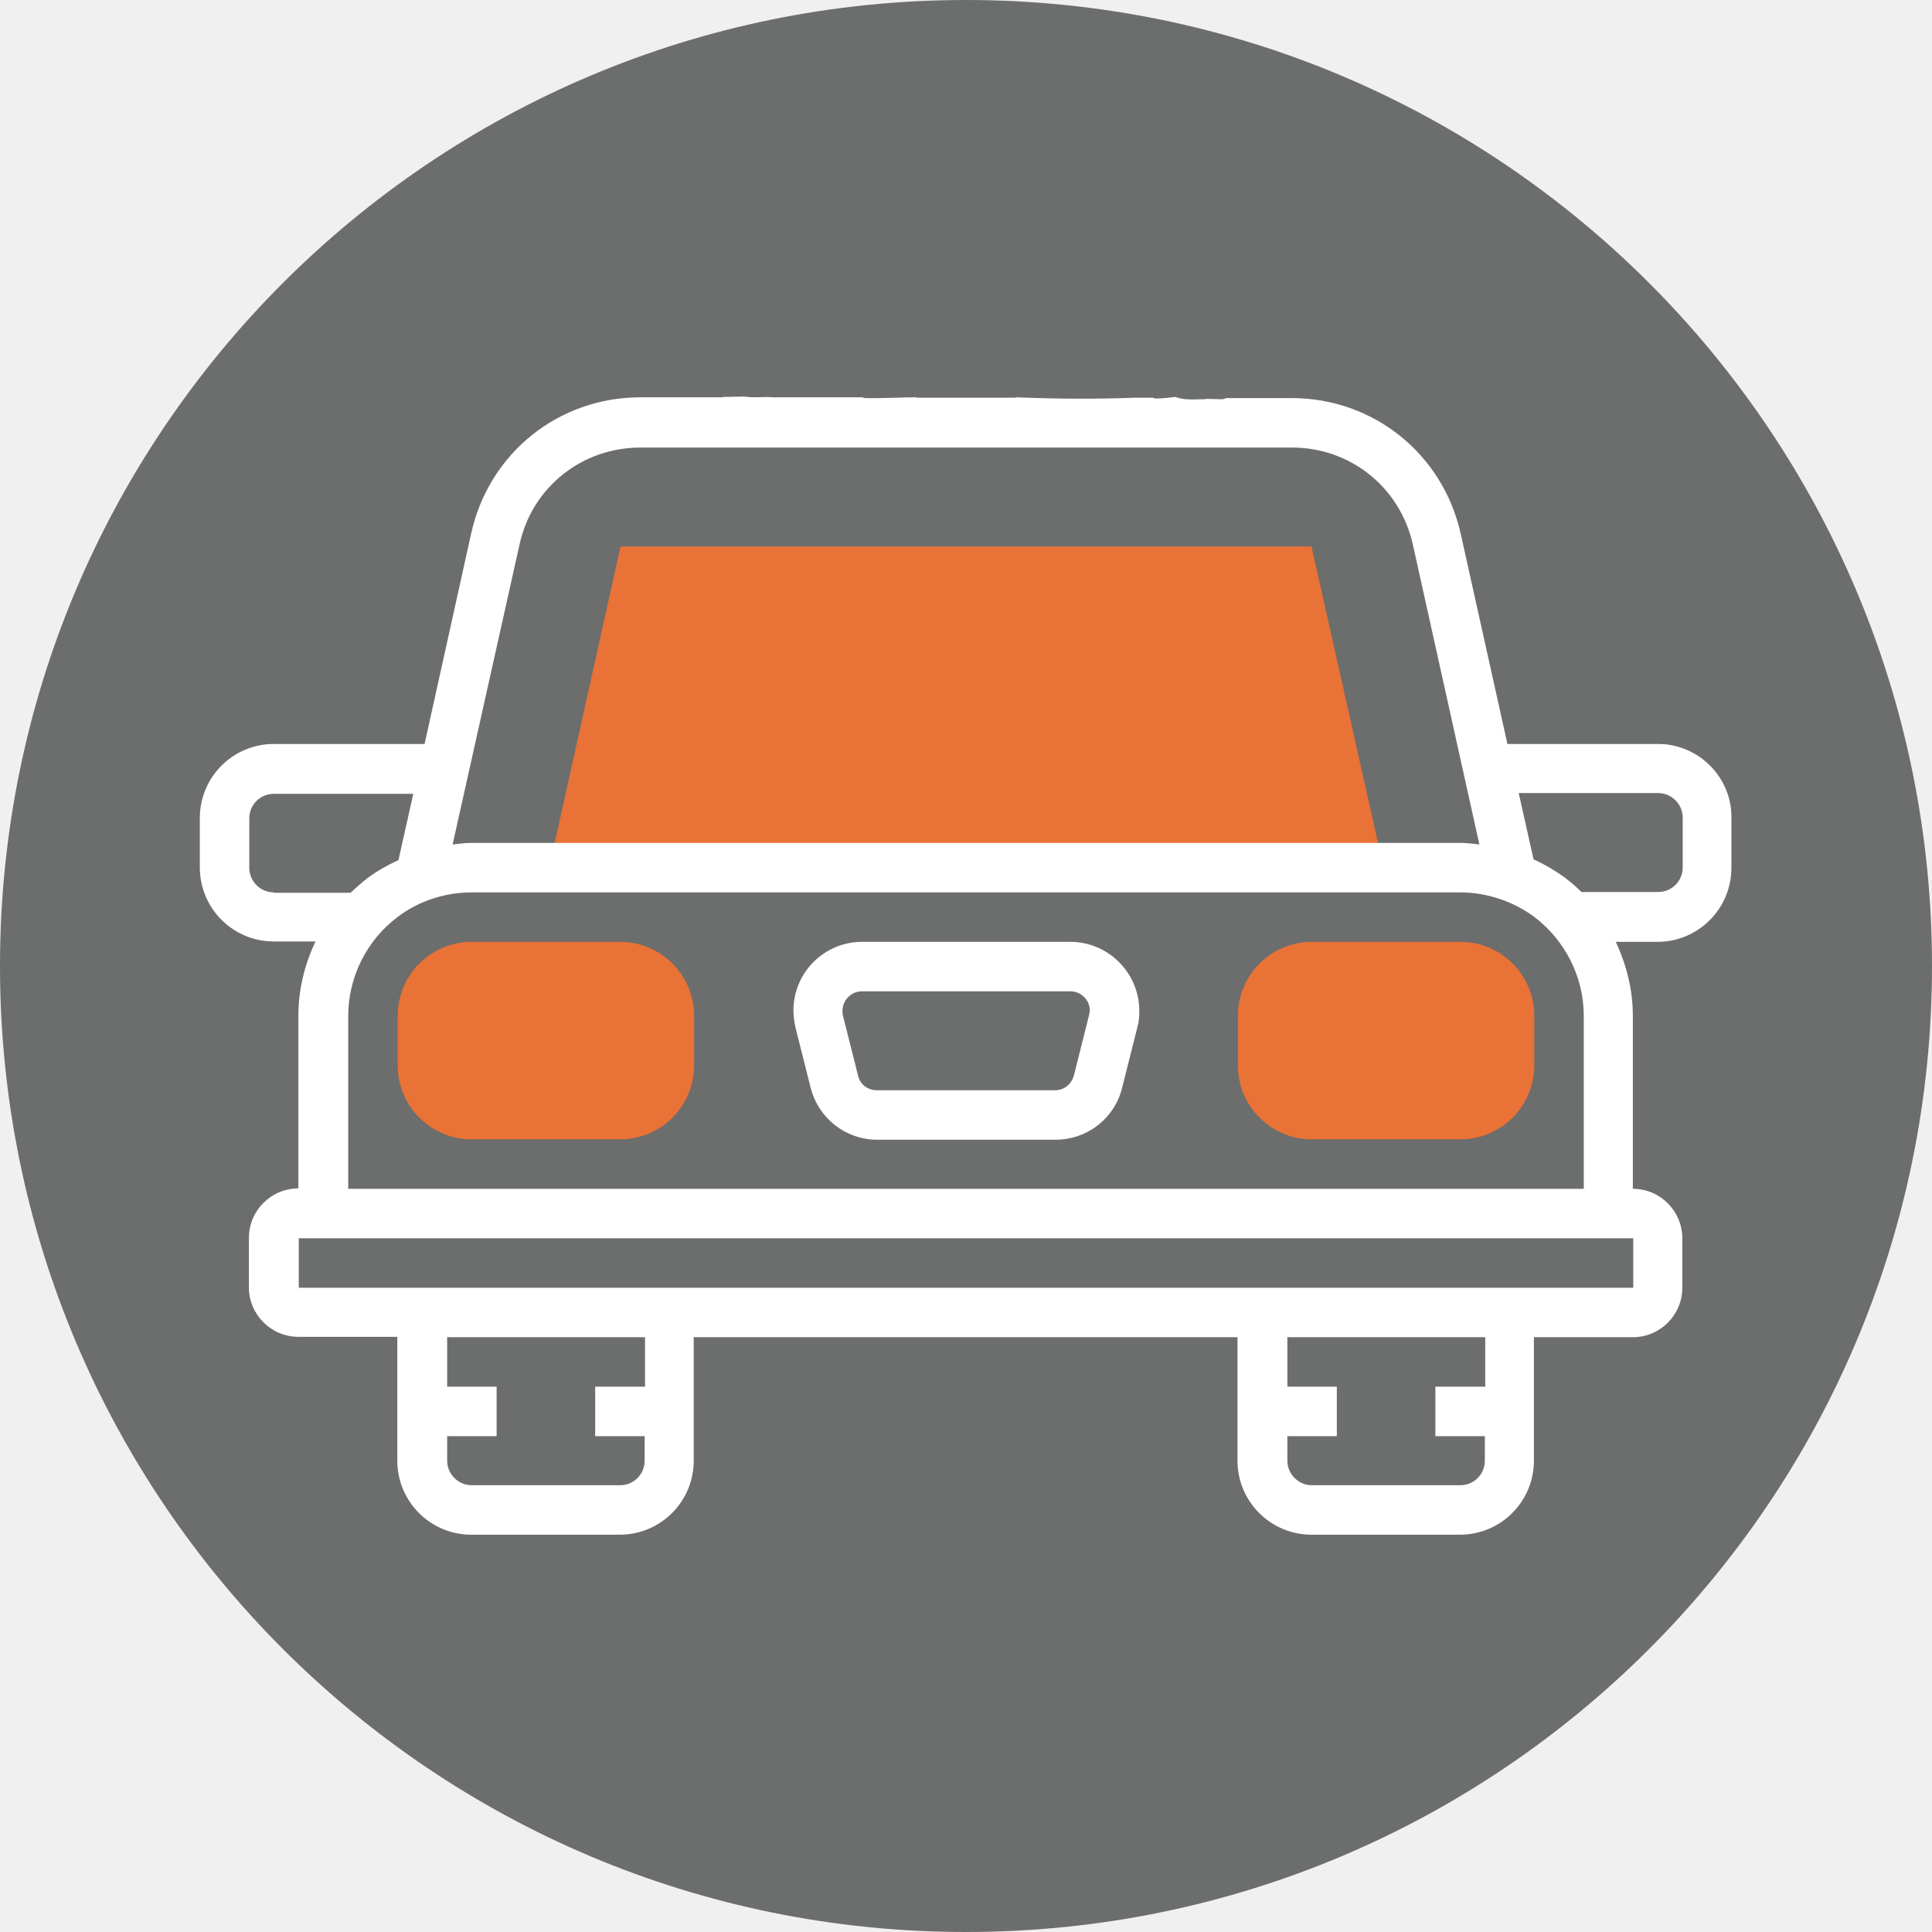
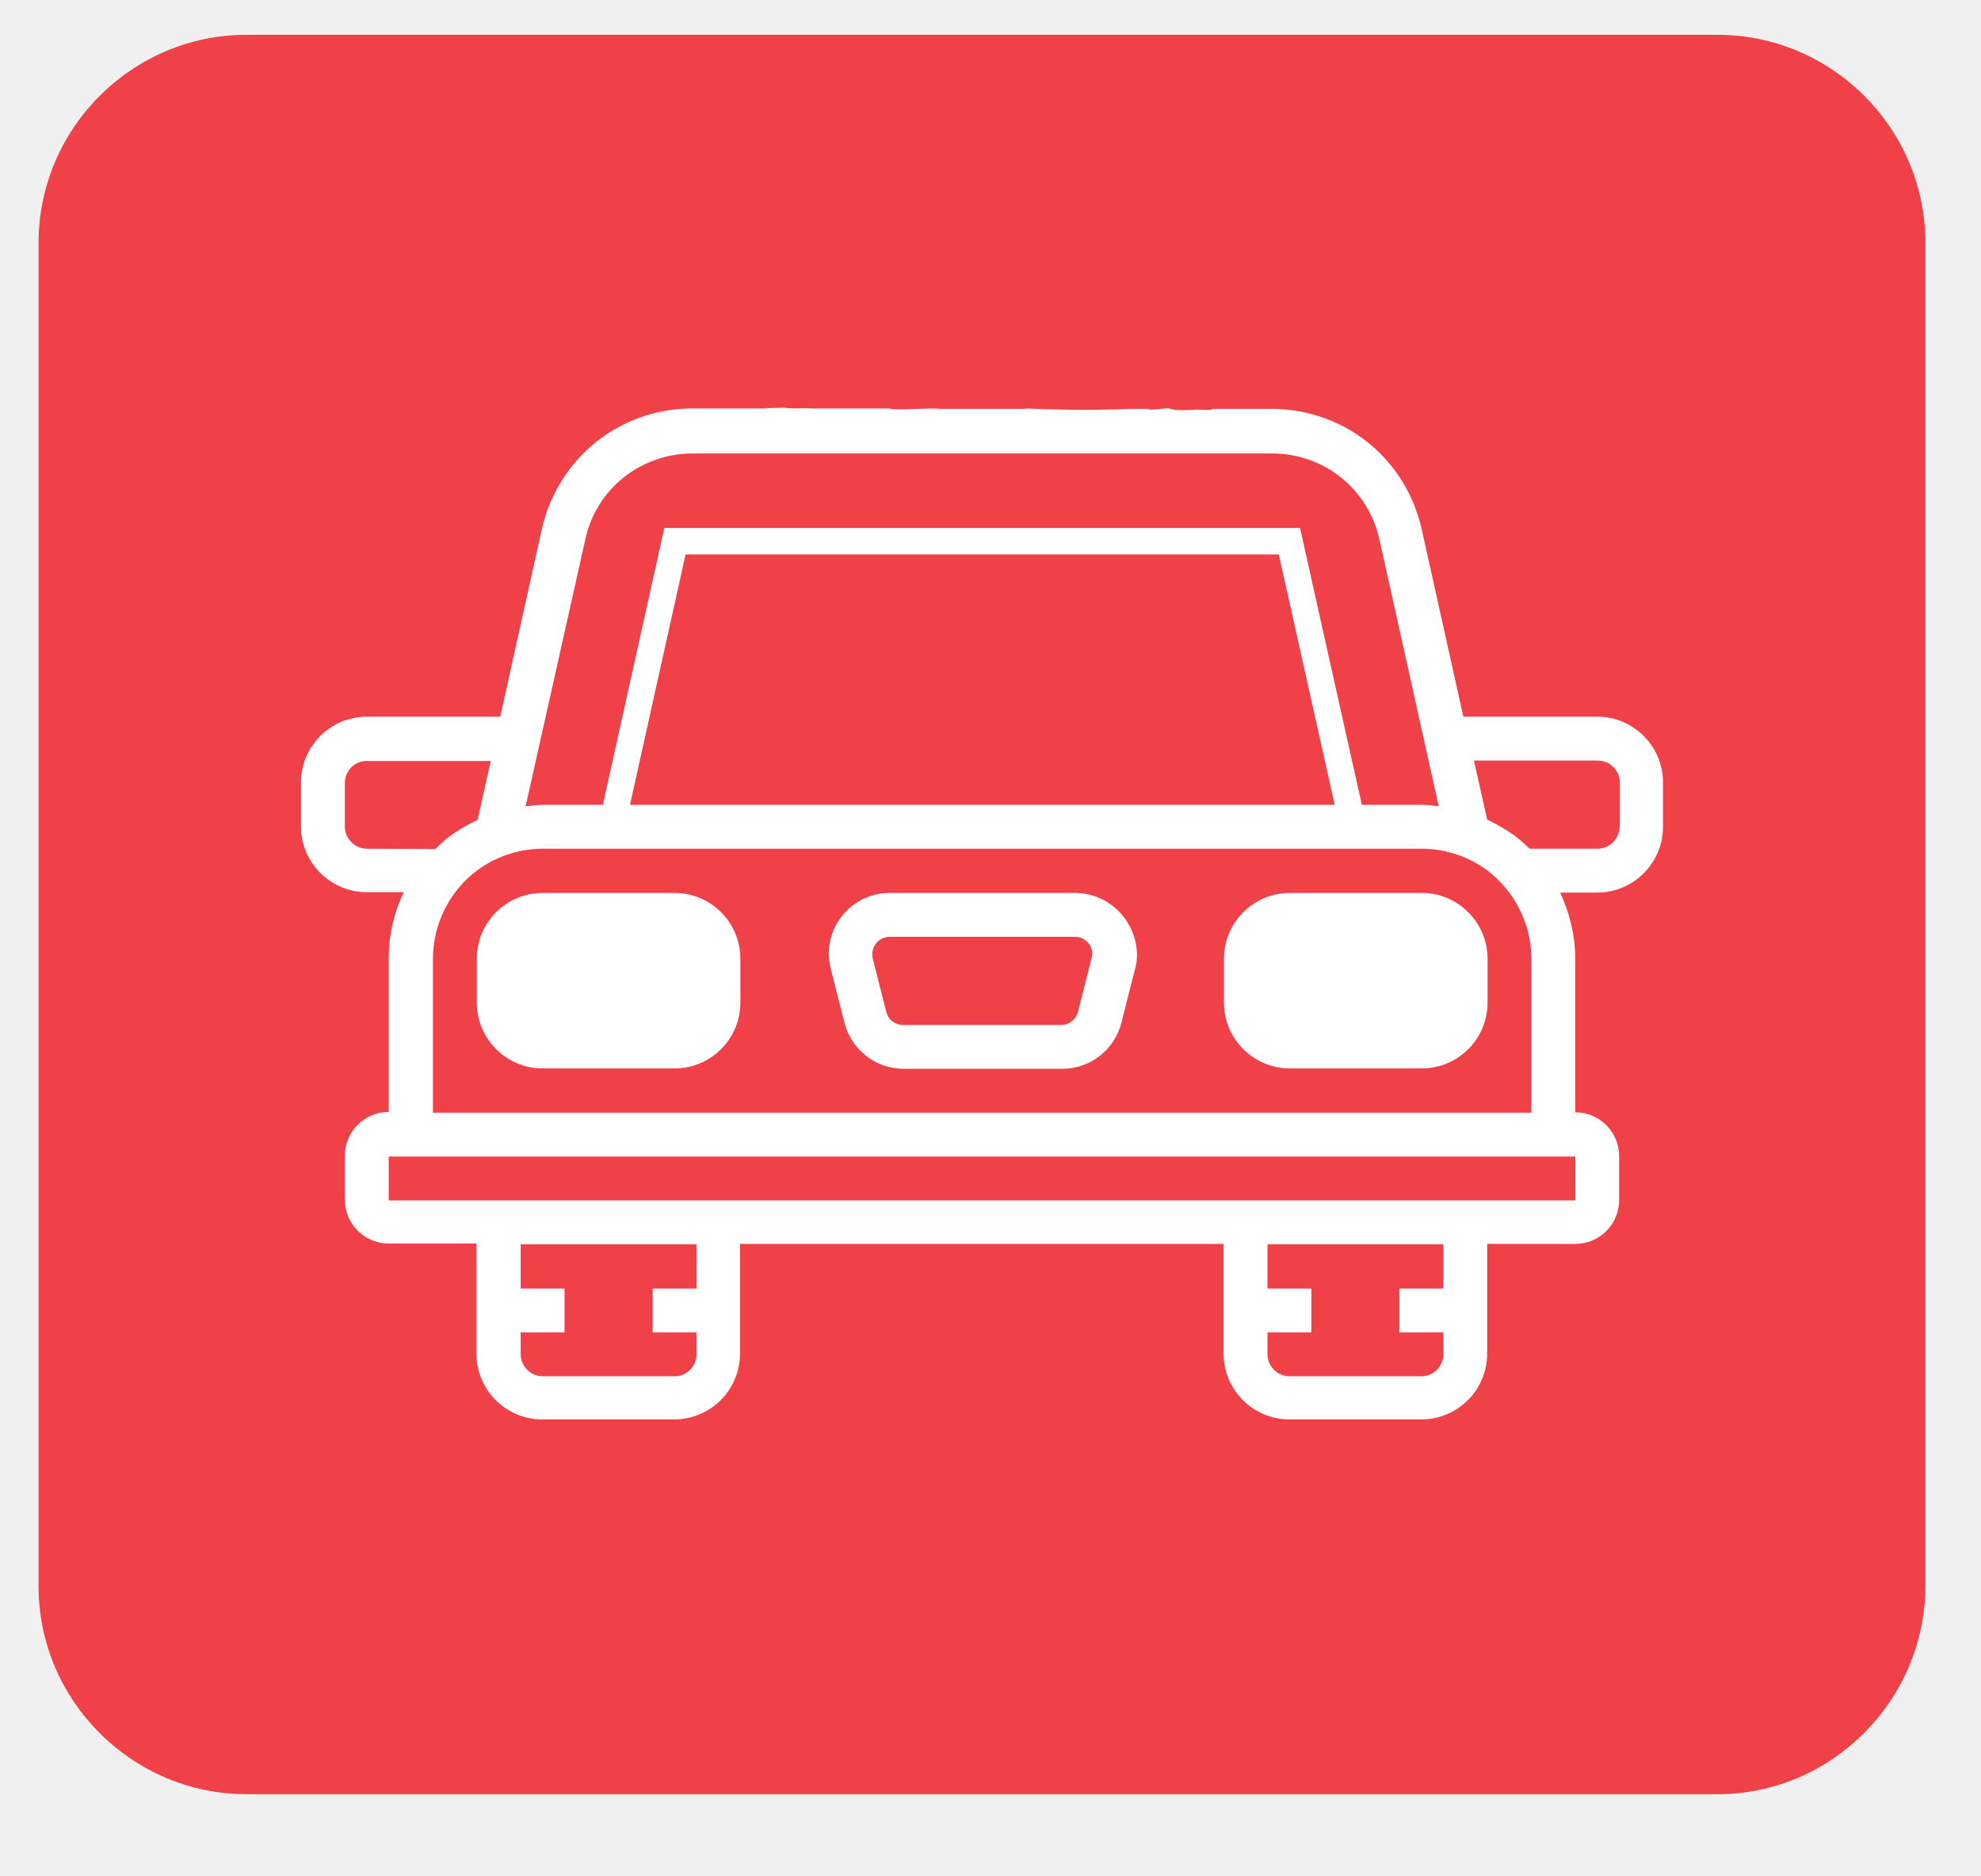
- <svg xmlns="http://www.w3.org/2000/svg" version="1.1" id="Layer_1" x="0px" y="0px" viewBox="0 0 496 496" style="enable-background:new 0 0 496 496;" xml:space="preserve">
+ <svg xmlns="http://www.w3.org/2000/svg" version="1.1" id="Layer_1" x="0px" y="0px" viewBox="0 0 523.9 496" style="enable-background:new 0 0 523.9 496;" xml:space="preserve">
  <style type="text/css">
- 	.st0{fill:#6C6D6D;}
- 	.st1{fill:#E97236;}
+ 	.st0{fill:#F04148;}
+ 	.st1{fill:none;stroke:#FFFFFF;stroke-width:7;stroke-miterlimit:10;}
	.st2{fill:#FFFFFF;}
</style>
-   <circle class="st0" cx="248" cy="248" r="248" />
+   <path class="st0" d="M454.2,474.4h-389c-30.2,0-55-24.7-55-55V64.2c0-30.2,24.7-55,55-55h389c30.2,0,55,24.7,55,55v355.2  C509.1,449.6,484.4,474.4,454.2,474.4z" />
  <g>
    <g>
-       <path class="st1" d="M336.7,140.3H159.3l-18,81.1h213.6L336.7,140.3z" />
-       <path class="st1" d="M159.2,292.5h-38.1c-10.5,0-19-8.5-19-19v-12.7c0-10.5,8.5-19,19-19h38.1c10.5,0,19,8.5,19,19v12.7    C178.2,284,169.7,292.5,159.2,292.5z" />
-       <path class="st1" d="M374.9,292.5h-38.1c-10.5,0-19-8.5-19-19v-12.7c0-10.5,8.5-19,19-19h38.1c10.5,0,19,8.5,19,19v12.7    C393.9,284,385.4,292.5,374.9,292.5z" />
+       <path class="st1" d="M341,143.1H178.5L162,217.4h195.6L341,143.1z" />
+       <path class="st2" d="M178.4,282.5h-34.9c-9.6,0-17.4-7.8-17.4-17.4v-11.6c0-9.6,7.8-17.4,17.4-17.4h34.9c9.6,0,17.4,7.8,17.4,17.4    v11.6C195.8,274.7,188,282.5,178.4,282.5z" />
+       <path class="st2" d="M376,282.5h-34.9c-9.6,0-17.4-7.8-17.4-17.4v-11.6c0-9.6,7.8-17.4,17.4-17.4H376c9.6,0,17.4,7.8,17.4,17.4    v11.6C393.4,274.7,385.6,282.5,376,282.5z" />
    </g>
-     <path class="st2" d="M425.7,191H387L375,137c-4.6-20.5-22.4-34.8-43.4-34.8h-16.8c-0.4,0.2-0.8,0.3-1.3,0.3c-1.3,0-2.5-0.1-3.8-0.1   c-0.3,0.1-0.5,0.1-0.8,0.1c-2.2,0-5,0.3-7.1-0.6c0,0,0,0,0,0c-1.7,0.2-3.4,0.4-5,0.4c-0.4,0-0.7-0.1-0.9-0.2h-4.6   c-10.2,0.4-20.4,0.3-30.6-0.1v0.1h-25.4v-0.1c-4.4,0-8.7,0.3-13.1,0.2c-0.3,0-0.6-0.1-0.8-0.2h-22.2c-0.2,0-0.4,0.1-0.6,0   c-2.5-0.2-5,0.2-7.5-0.2c-1.7,0-3.4,0.1-5.1,0.1c-0.1,0-0.3,0-0.4,0l0,0.1h-21.2c-21,0-38.8,14.3-43.4,34.8L109,191H70.3   c-10.5,0-19,8.5-19,19v12.7c0,10.5,8.5,19,19,19h10.7c-2.8,5.9-4.4,12.4-4.4,19v44.4c-7,0-12.7,5.7-12.7,12.7v12.7   c0,7,5.7,12.7,12.7,12.7h25.4V375c0,10.5,8.5,19,19,19h38.1c10.5,0,19-8.5,19-19v-31.7h139.6V375c0,10.5,8.5,19,19,19h38.1   c10.5,0,19-8.5,19-19v-31.7h25.4c7,0,12.7-5.7,12.7-12.7v-12.7c0-7-5.7-12.7-12.7-12.7v-44.4c0-6.6-1.6-13.1-4.4-19h10.7   c10.5,0,19-8.5,19-19v-12.7C444.7,199.6,436.1,191,425.7,191z M133.4,139.7c3.2-14.6,16-24.8,31-24.8h167.3c15,0,27.7,10.2,31,24.8   l17.1,77.1c-1.6-0.2-3.2-0.4-4.9-0.4H121.1c-1.6,0-3.2,0.2-4.9,0.4L133.4,139.7z M121.1,229.1h253.8c6.8,0,13.6,2.3,19,6.3   c7.9,6,12.7,15.4,12.7,25.4v44.4H89.4v-44.4c0-9.9,4.7-19.4,12.7-25.4C107.5,231.3,114.3,229.1,121.1,229.1z M70.3,229.1   c-3.5,0-6.3-2.9-6.3-6.3v-12.7c0-3.5,2.8-6.3,6.3-6.3h35.8l-3.8,17c-2.8,1.3-5.5,2.8-7.9,4.6c-1.6,1.2-3,2.5-4.4,3.8H70.3z    M165.5,356h-12.7v12.7h12.7v6.3c0,3.5-2.8,6.3-6.3,6.3h-38.1c-3.5,0-6.3-2.9-6.3-6.3v-6.3h12.7V356h-12.7v-12.7h50.8V356z    M381.2,356h-12.7v12.7h12.7v6.3c0,3.5-2.8,6.3-6.3,6.3h-38.1c-3.5,0-6.3-2.9-6.3-6.3v-6.3h12.7V356h-12.7v-12.7h50.8V356z    M419.3,317.9l0,12.7H76.7v-12.7H419.3z M432,222.7c0,3.5-2.8,6.3-6.3,6.3h-19.7c-1.4-1.4-2.8-2.6-4.4-3.8   c-2.5-1.8-5.1-3.3-7.9-4.6l-3.8-17h35.8c3.5,0,6.3,2.9,6.3,6.3V222.7z" />
-     <path class="st2" d="M274.8,241.8h-53.5c-9.7,0-17.6,7.9-17.6,17.6c0,1.4,0.2,2.9,0.5,4.3l3.9,15.5c2,7.9,9,13.4,17.1,13.4h45.8   c8.1,0,15.2-5.5,17.1-13.4l3.9-15.5c0.4-1.4,0.5-2.8,0.5-4.3C292.4,249.7,284.5,241.8,274.8,241.8z M279.6,260.6l-3.9,15.5   c-0.6,2.2-2.5,3.8-4.8,3.8h-45.8c-2.3,0-4.3-1.5-4.8-3.7l-3.9-15.5c-0.1-0.4-0.1-0.8-0.1-1.2c0-2.7,2.2-5,5-5h53.5c2.7,0,5,2.2,5,5   C279.7,259.8,279.7,260.2,279.6,260.6z" />
+     <path class="st2" d="M422.5,189.5H387l-11-49.5c-4.2-18.8-20.5-31.9-39.8-31.9h-15.4c-0.4,0.2-0.7,0.3-1.2,0.3   c-1.2,0-2.3-0.1-3.5-0.1c-0.3,0.1-0.5,0.1-0.7,0.1c-2,0-4.6,0.3-6.5-0.5l0,0c-1.6,0.2-3.1,0.4-4.6,0.4c-0.4,0-0.6-0.1-0.8-0.2h-4.2   c-9.3,0.4-18.7,0.3-28-0.1v0.1h-23.3V108c-4,0-8,0.3-12,0.2c-0.3,0-0.5-0.1-0.7-0.2H215c-0.2,0-0.4,0.1-0.5,0   c-2.3-0.2-4.6,0.2-6.9-0.2c-1.6,0-3.1,0.1-4.7,0.1c-0.1,0-0.3,0-0.4,0v0.1h-19.4c-19.2,0-35.5,13.1-39.8,31.9l-11,49.6H97   c-9.6,0-17.4,7.8-17.4,17.4v11.6c0,9.6,7.8,17.4,17.4,17.4h9.8c-2.6,5.4-4,11.4-4,17.4v40.7c-6.4,0-11.6,5.2-11.6,11.6v11.6   c0,6.4,5.2,11.6,11.6,11.6H126v29.1c0,9.6,7.8,17.4,17.4,17.4h34.9c9.6,0,17.4-7.8,17.4-17.4v-29h127.9v29   c0,9.6,7.8,17.4,17.4,17.4h34.9c9.6,0,17.4-7.8,17.4-17.4v-29h23.3c6.4,0,11.6-5.2,11.6-11.6v-11.6c0-6.4-5.2-11.6-11.6-11.6v-40.7   c0-6-1.5-12-4-17.4h9.8c9.6,0,17.4-7.8,17.4-17.4V207C439.9,197.4,432,189.5,422.5,189.5z M154.8,142.6   c2.9-13.4,14.7-22.7,28.4-22.7h153.2c13.7,0,25.4,9.3,28.4,22.7l15.7,70.6c-1.5-0.2-2.9-0.4-4.5-0.4H143.5c-1.5,0-2.9,0.2-4.5,0.4   L154.8,142.6z M143.5,224.4H376c6.2,0,12.5,2.1,17.4,5.8c7.2,5.5,11.6,14.1,11.6,23.3v40.7H114.5v-40.7c0-9.1,4.3-17.8,11.6-23.3   C131,226.5,137.3,224.4,143.5,224.4z M97,224.4c-3.2,0-5.8-2.7-5.8-5.8V207c0-3.2,2.6-5.8,5.8-5.8h32.8l-3.5,15.6   c-2.6,1.2-5,2.6-7.2,4.2c-1.5,1.1-2.7,2.3-4,3.5L97,224.4L97,224.4z M184.2,340.7h-11.6v11.6h11.6v5.8c0,3.2-2.6,5.8-5.8,5.8h-34.9   c-3.2,0-5.8-2.7-5.8-5.8v-5.8h11.6v-11.6h-11.6V329h46.5L184.2,340.7L184.2,340.7z M381.7,340.7h-11.6v11.6h11.6v5.8   c0,3.2-2.6,5.8-5.8,5.8h-34.9c-3.2,0-5.8-2.7-5.8-5.8v-5.8h11.6v-11.6h-11.6V329h46.5L381.7,340.7L381.7,340.7z M416.6,305.8v11.6   H102.8v-11.6H416.6z M428.3,218.6c0,3.2-2.6,5.8-5.8,5.8h-18c-1.3-1.3-2.6-2.4-4-3.5c-2.3-1.6-4.7-3-7.2-4.2l-3.5-15.6h32.8   c3.2,0,5.8,2.7,5.8,5.8V218.6z" />
+     <path class="st2" d="M284.3,236.1h-49c-8.9,0-16.1,7.2-16.1,16.1c0,1.3,0.2,2.7,0.5,3.9l3.6,14.2c1.8,7.2,8.2,12.3,15.7,12.3h41.9   c7.4,0,13.9-5,15.7-12.3l3.6-14.2c0.4-1.3,0.5-2.6,0.5-3.9C300.4,243.3,293.2,236.1,284.3,236.1z M288.7,253.3l-3.6,14.2   c-0.5,2-2.3,3.5-4.4,3.5h-41.9c-2.1,0-3.9-1.4-4.4-3.4l-3.6-14.2c-0.1-0.4-0.1-0.7-0.1-1.1c0-2.5,2-4.6,4.6-4.6h49   c2.5,0,4.6,2,4.6,4.6C288.8,252.6,288.8,252.9,288.7,253.3z" />
  </g>
</svg>
